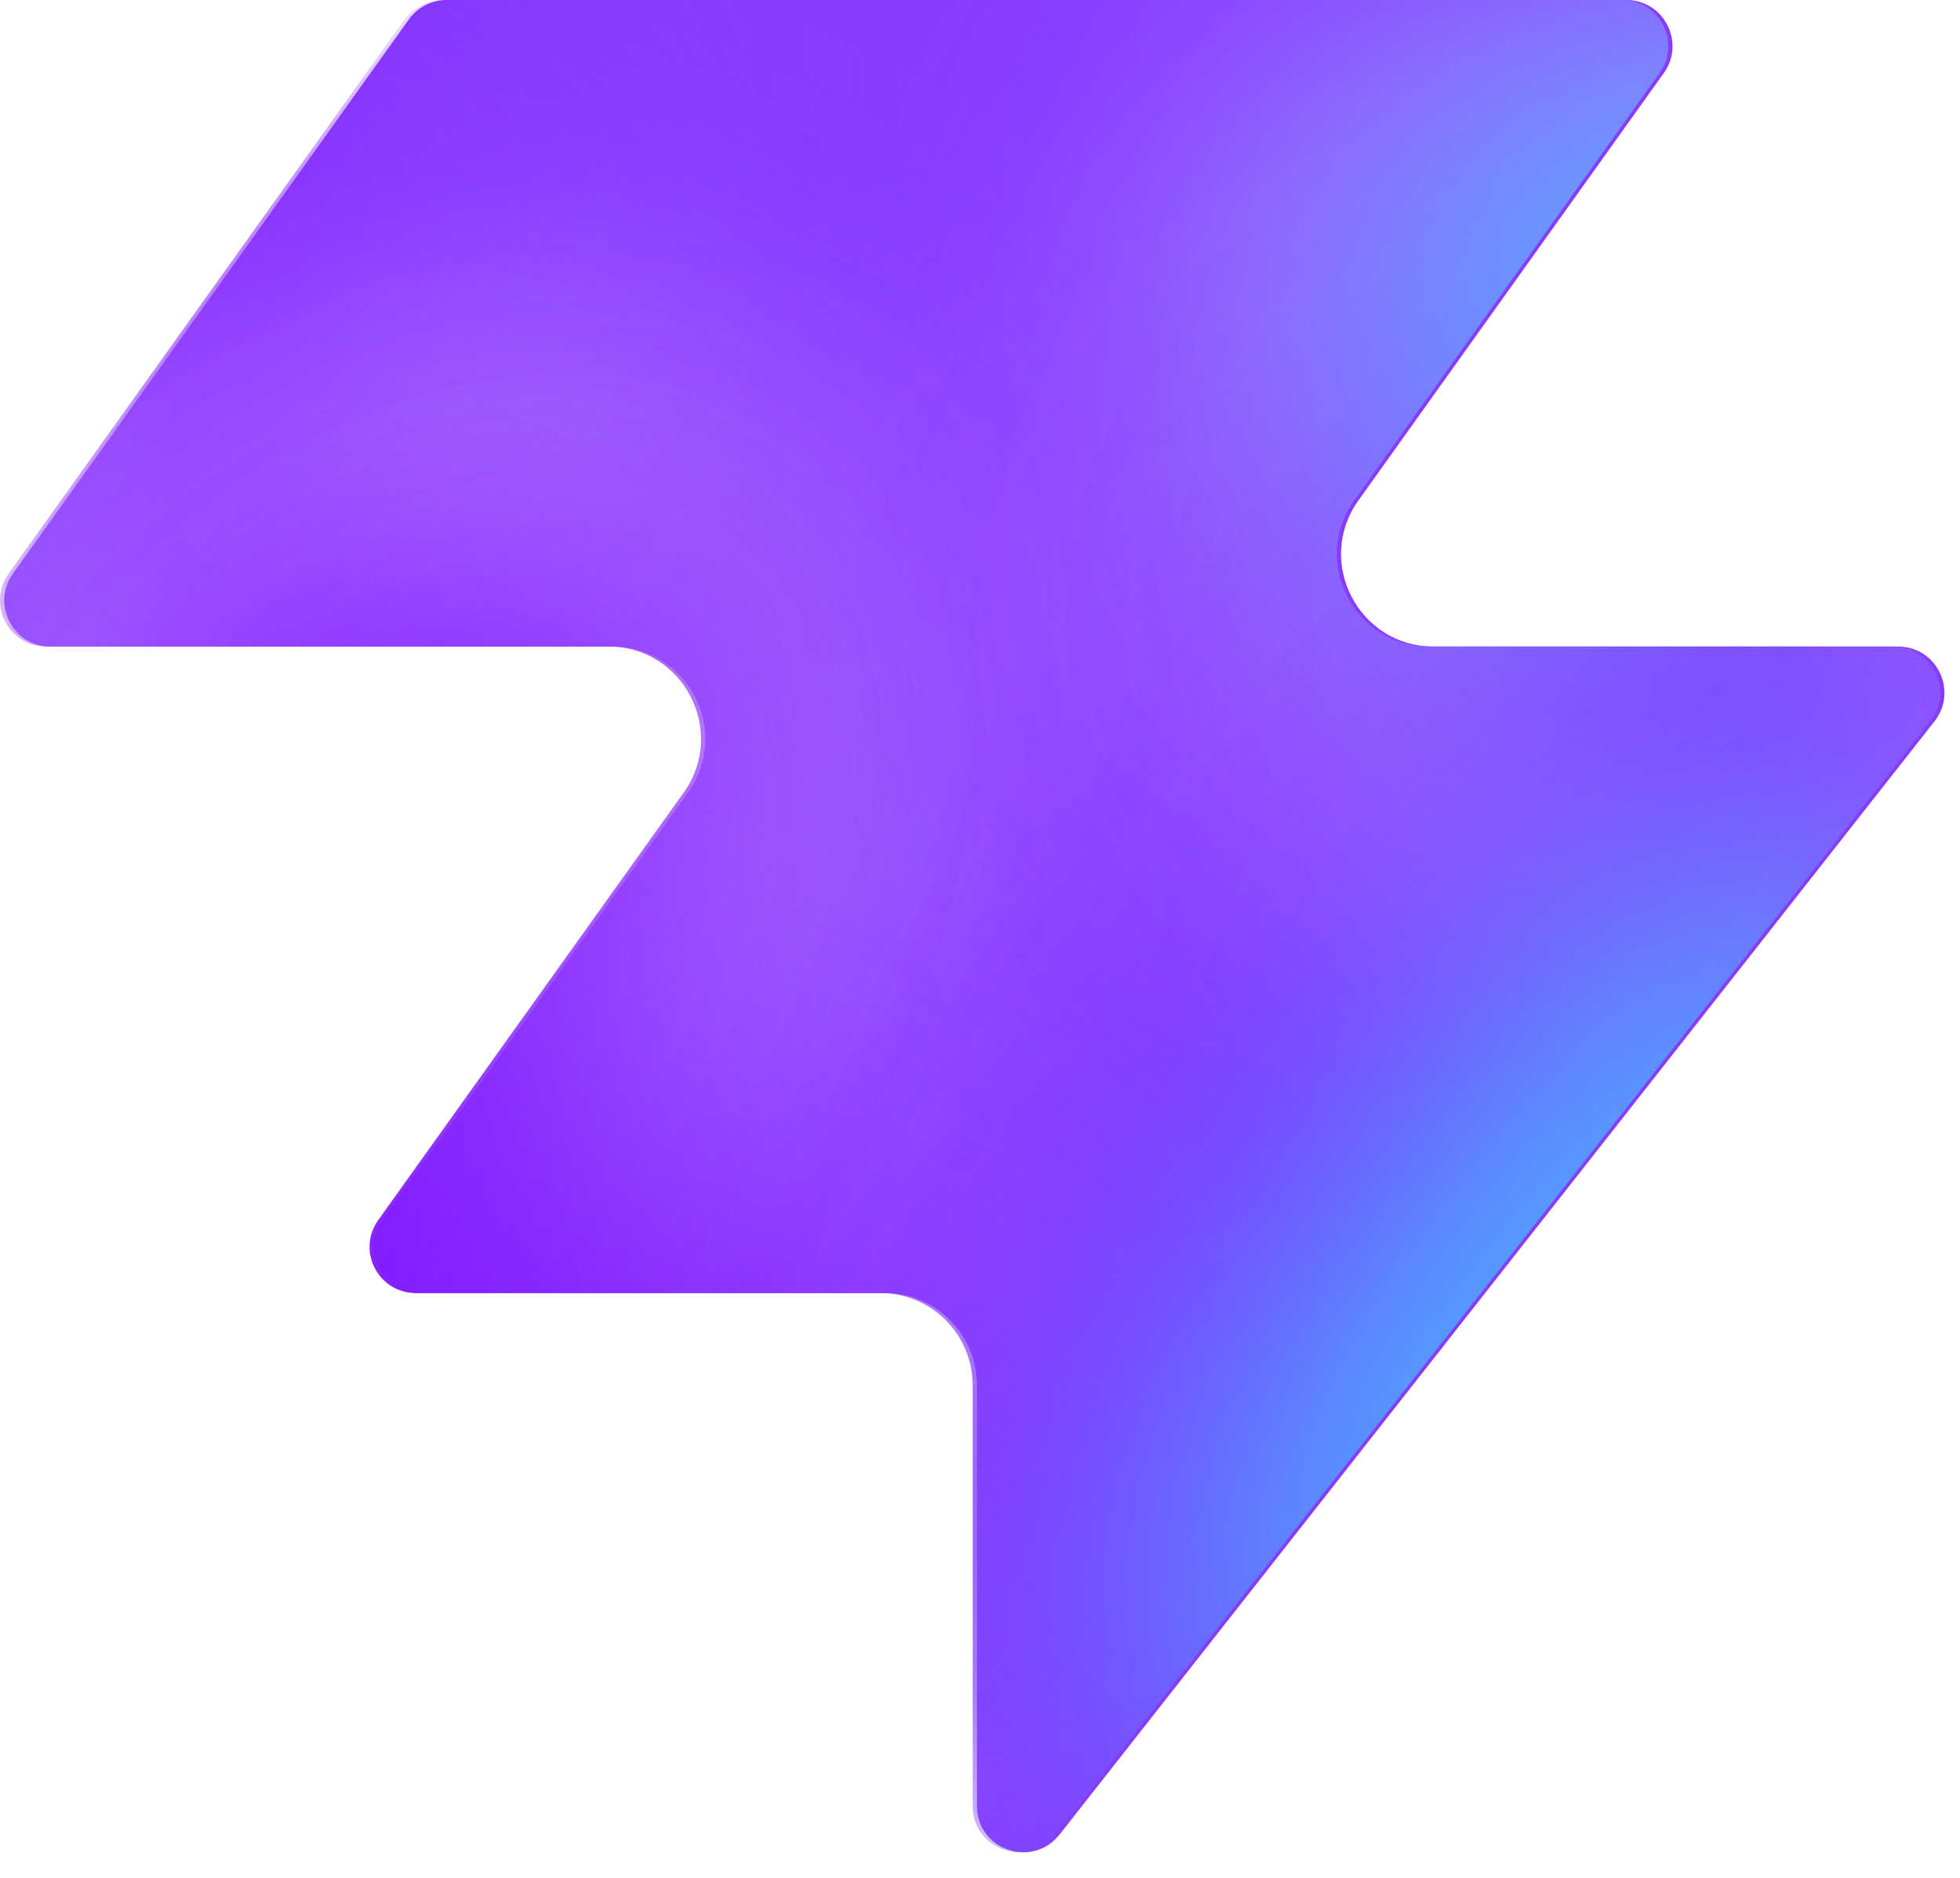
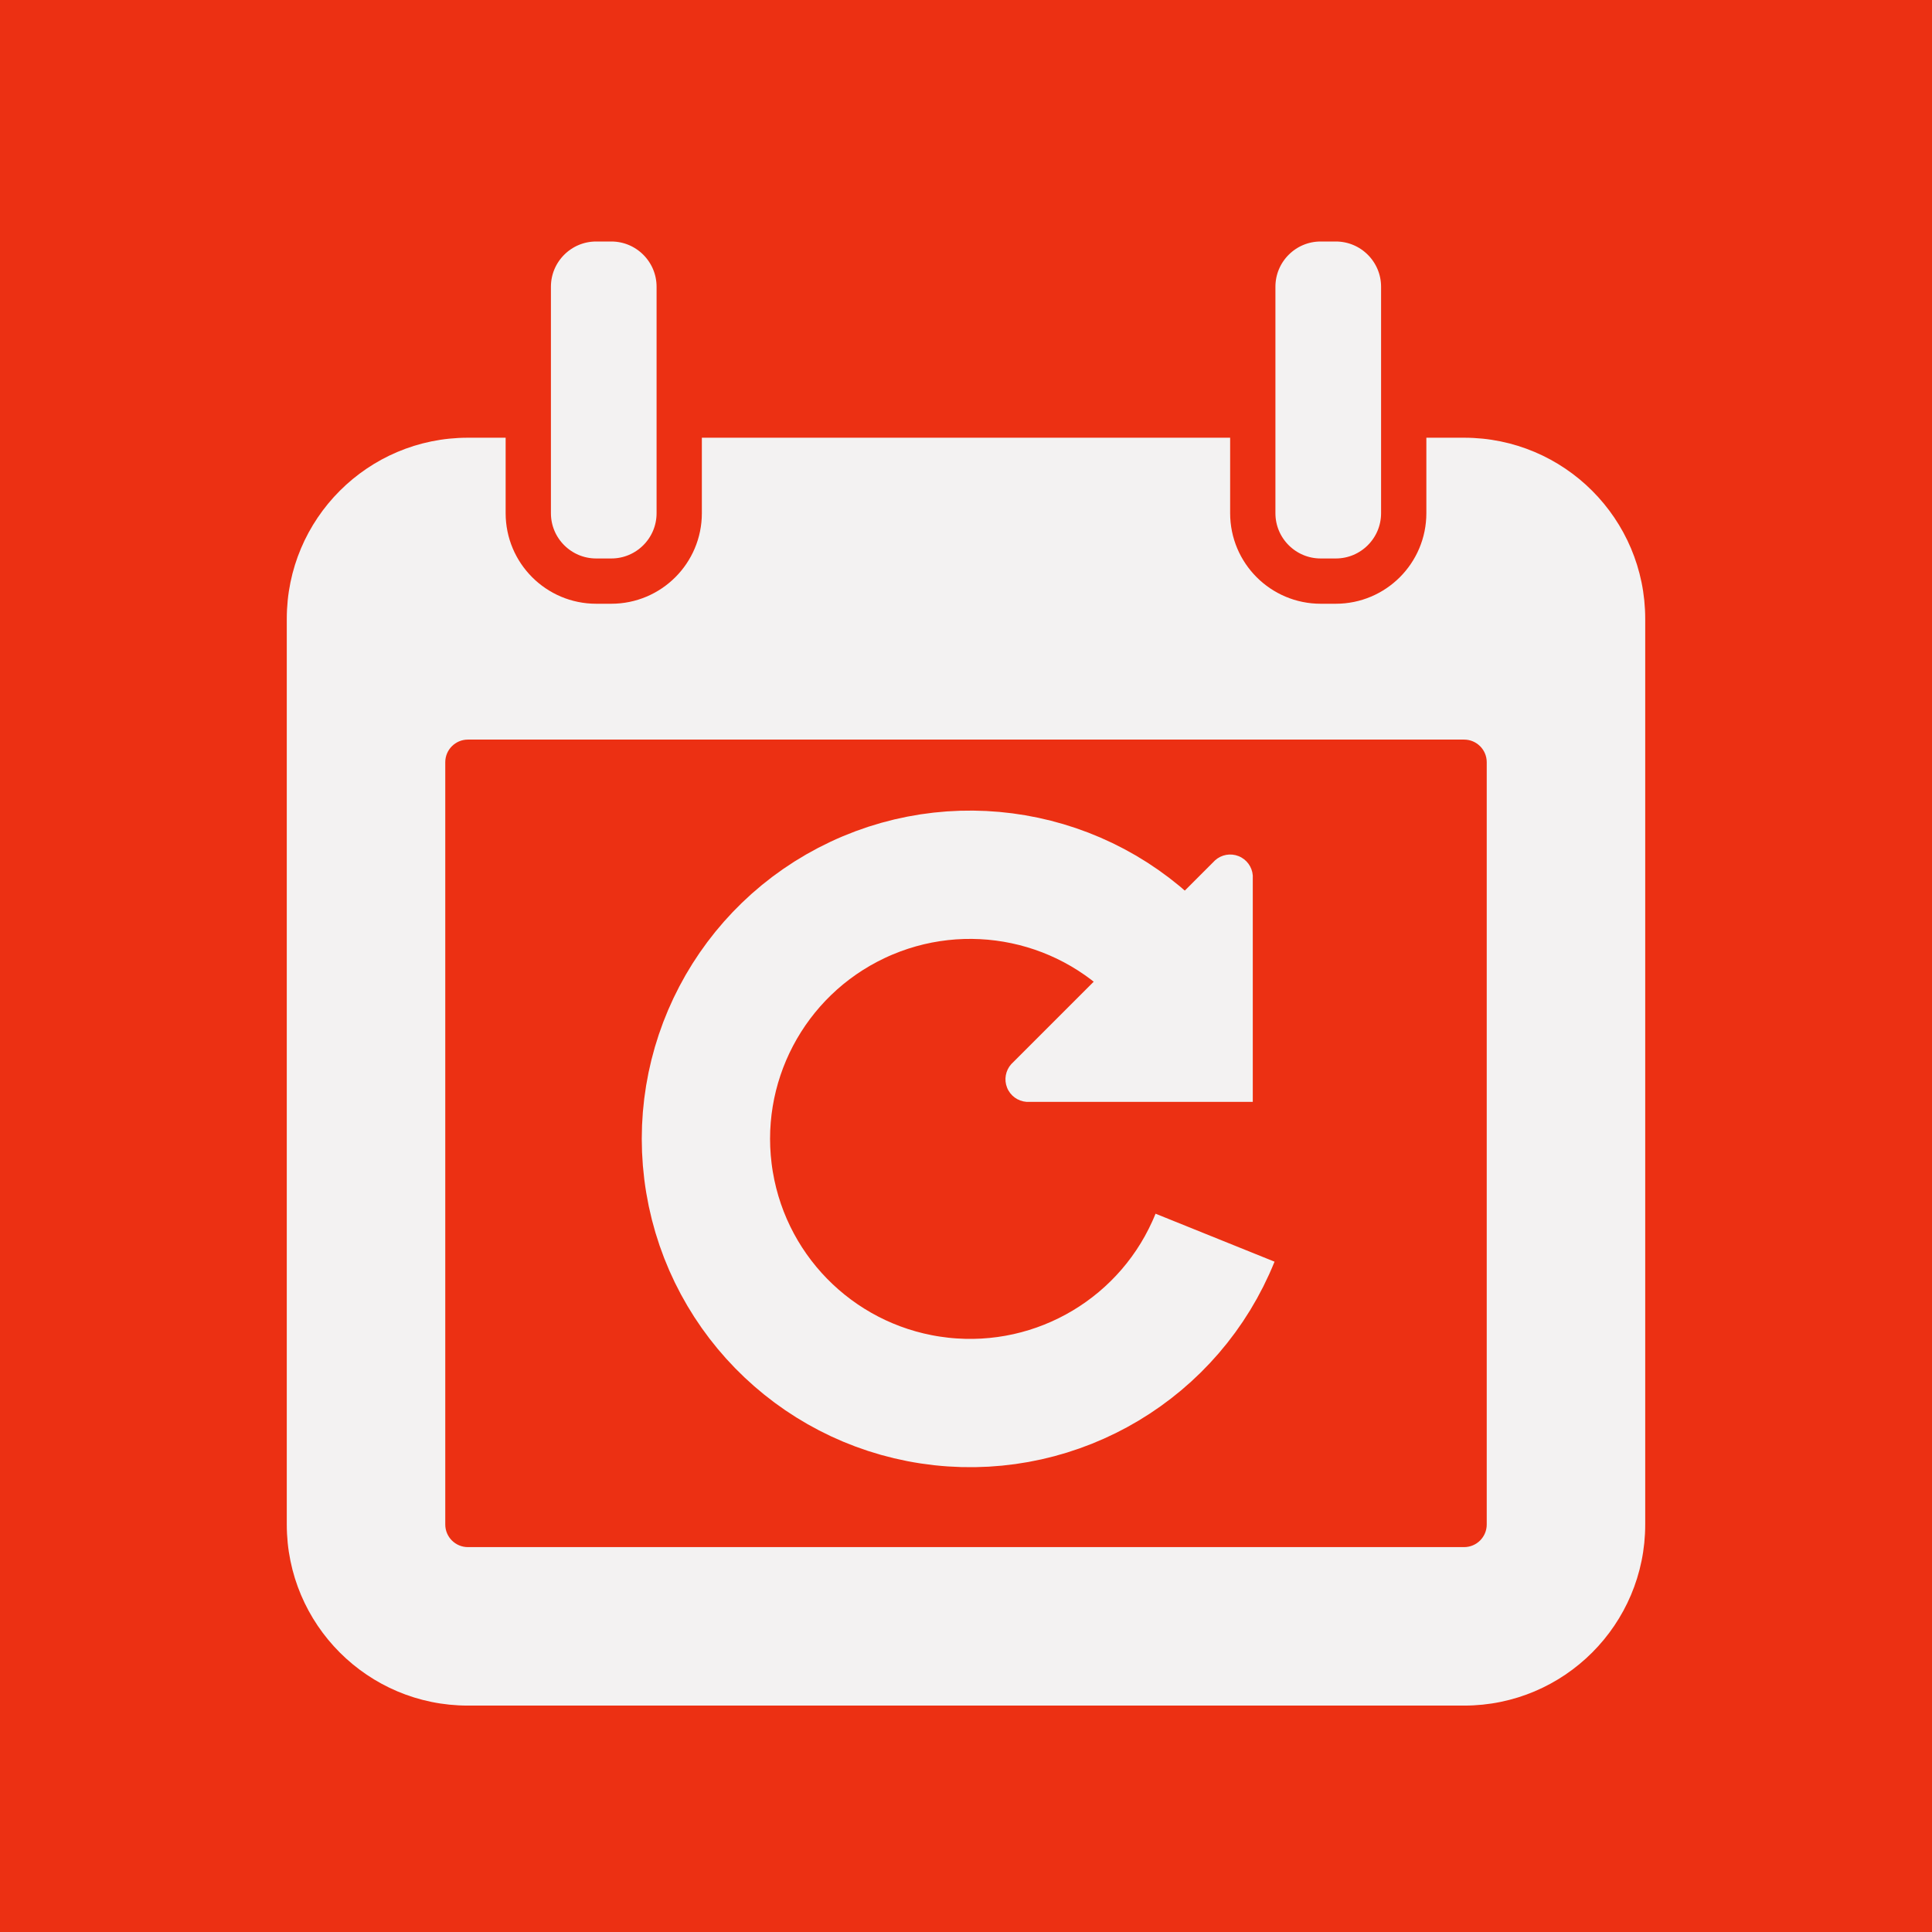
- <svg xmlns="http://www.w3.org/2000/svg" width="48" height="46" fill="none" viewBox="0 0 48 46">
-   <path fill="#863bff" d="M25.946 44.938c-.664.845-2.021.375-2.021-.698V33.937a2.26 2.26 0 0 0-2.262-2.262H10.287c-.92 0-1.456-1.04-.92-1.788l7.48-10.471c1.07-1.497 0-3.578-1.842-3.578H1.237c-.92 0-1.456-1.04-.92-1.788L10.013.474c.214-.297.556-.474.92-.474h28.894c.92 0 1.456 1.04.92 1.788l-7.48 10.471c-1.07 1.498 0 3.579 1.842 3.579h11.377c.943 0 1.473 1.088.89 1.83L25.947 44.94z" style="fill:#863bff;fill:color(display-p3 .525 .23 1);fill-opacity:1" />
-   <mask id="a" width="48" height="46" x="0" y="0" maskUnits="userSpaceOnUse" style="mask-type:alpha">
-     <path fill="#000" d="M25.842 44.938c-.664.844-2.021.375-2.021-.698V33.937a2.26 2.26 0 0 0-2.262-2.262H10.183c-.92 0-1.456-1.04-.92-1.788l7.48-10.471c1.07-1.498 0-3.579-1.842-3.579H1.133c-.92 0-1.456-1.04-.92-1.787L9.91.473c.214-.297.556-.474.92-.474h28.894c.92 0 1.456 1.04.92 1.788l-7.48 10.471c-1.07 1.498 0 3.578 1.842 3.578h11.377c.943 0 1.473 1.088.89 1.832L25.843 44.94z" style="fill:#000;fill-opacity:1" />
-   </mask>
-   <g mask="url(#a)">
-     <g filter="url(#b)">
-       <ellipse cx="5.508" cy="14.704" fill="#ede6ff" rx="5.508" ry="14.704" style="fill:#ede6ff;fill:color(display-p3 .927 .903 1);fill-opacity:1" transform="matrix(.00324 1 1 -.00324 -4.47 31.516)" />
-     </g>
-     <g filter="url(#c)">
-       <ellipse cx="10.399" cy="29.851" fill="#ede6ff" rx="10.399" ry="29.851" style="fill:#ede6ff;fill:color(display-p3 .927 .903 1);fill-opacity:1" transform="matrix(.00324 1 1 -.00324 -39.328 7.883)" />
-     </g>
-     <g filter="url(#d)">
-       <ellipse cx="5.508" cy="30.487" fill="#7e14ff" rx="5.508" ry="30.487" style="fill:#7e14ff;fill:color(display-p3 .492 .077 1);fill-opacity:1" transform="rotate(89.814 -25.913 -14.639)scale(1 -1)" />
-     </g>
-     <g filter="url(#e)">
-       <ellipse cx="5.508" cy="30.599" fill="#7e14ff" rx="5.508" ry="30.599" style="fill:#7e14ff;fill:color(display-p3 .492 .077 1);fill-opacity:1" transform="rotate(89.814 -32.644 -3.334)scale(1 -1)" />
-     </g>
-     <g filter="url(#f)">
-       <ellipse cx="5.508" cy="30.599" fill="#7e14ff" rx="5.508" ry="30.599" style="fill:#7e14ff;fill:color(display-p3 .492 .077 1);fill-opacity:1" transform="matrix(.00324 1 1 -.00324 -34.34 30.47)" />
-     </g>
-     <g filter="url(#g)">
-       <ellipse cx="14.072" cy="22.078" fill="#ede6ff" rx="14.072" ry="22.078" style="fill:#ede6ff;fill:color(display-p3 .927 .903 1);fill-opacity:1" transform="rotate(93.35 24.506 48.493)scale(-1 1)" />
-     </g>
-     <g filter="url(#h)">
-       <ellipse cx="3.47" cy="21.501" fill="#7e14ff" rx="3.47" ry="21.501" style="fill:#7e14ff;fill:color(display-p3 .492 .077 1);fill-opacity:1" transform="rotate(89.009 28.708 47.59)scale(-1 1)" />
-     </g>
-     <g filter="url(#i)">
-       <ellipse cx="3.47" cy="21.501" fill="#7e14ff" rx="3.47" ry="21.501" style="fill:#7e14ff;fill:color(display-p3 .492 .077 1);fill-opacity:1" transform="rotate(89.009 28.708 47.59)scale(-1 1)" />
-     </g>
-     <g filter="url(#j)">
-       <ellipse cx=".387" cy="8.972" fill="#7e14ff" rx="4.407" ry="29.108" style="fill:#7e14ff;fill:color(display-p3 .492 .077 1);fill-opacity:1" transform="rotate(39.51 .387 8.972)" />
-     </g>
-     <g filter="url(#k)">
-       <ellipse cx="47.523" cy="-6.092" fill="#7e14ff" rx="4.407" ry="29.108" style="fill:#7e14ff;fill:color(display-p3 .492 .077 1);fill-opacity:1" transform="rotate(37.892 47.523 -6.092)" />
-     </g>
-     <g filter="url(#l)">
-       <ellipse cx="41.412" cy="6.333" fill="#47bfff" rx="5.971" ry="9.665" style="fill:#47bfff;fill:color(display-p3 .28 .748 1);fill-opacity:1" transform="rotate(37.892 41.412 6.333)" />
-     </g>
-     <g filter="url(#m)">
-       <ellipse cx="-1.879" cy="38.332" fill="#7e14ff" rx="4.407" ry="29.108" style="fill:#7e14ff;fill:color(display-p3 .492 .077 1);fill-opacity:1" transform="rotate(37.892 -1.88 38.332)" />
-     </g>
-     <g filter="url(#n)">
-       <ellipse cx="-1.879" cy="38.332" fill="#7e14ff" rx="4.407" ry="29.108" style="fill:#7e14ff;fill:color(display-p3 .492 .077 1);fill-opacity:1" transform="rotate(37.892 -1.88 38.332)" />
-     </g>
-     <g filter="url(#o)">
-       <ellipse cx="35.651" cy="29.907" fill="#7e14ff" rx="4.407" ry="29.108" style="fill:#7e14ff;fill:color(display-p3 .492 .077 1);fill-opacity:1" transform="rotate(37.892 35.651 29.907)" />
-     </g>
-     <g filter="url(#p)">
-       <ellipse cx="38.418" cy="32.4" fill="#47bfff" rx="5.971" ry="15.297" style="fill:#47bfff;fill:color(display-p3 .28 .748 1);fill-opacity:1" transform="rotate(37.892 38.418 32.4)" />
-     </g>
+ <svg xmlns="http://www.w3.org/2000/svg" viewBox="0 0 256 256" fill="none">
+   <rect width="256" height="256" fill="#ec3013" />
+   <g fill="#f3f2f2">
+     <path fill-rule="evenodd" d="M62 58h132a24 24 0 0 1 24 24v120a24 24 0 0 1-24 24H62a24 24 0 0 1-24-24V82a24 24 0 0 1 24-24Zm0 40a3 3 0 0 0-3 3v101a3 3 0 0 0 3 3h132a3 3 0 0 0 3-3V101a3 3 0 0 0-3-3H62Z" />
+     <rect x="70" y="29" width="20" height="48" rx="9" stroke="#ec3013" stroke-width="6" />
+     <rect x="166" y="29" width="20" height="48" rx="9" stroke="#ec3013" stroke-width="6" />
  </g>
-   <defs>
-     <filter id="b" width="60.045" height="41.654" x="-19.77" y="16.149" color-interpolation-filters="sRGB" filterUnits="userSpaceOnUse">
-       <feFlood flood-opacity="0" result="BackgroundImageFix" />
-       <feBlend in="SourceGraphic" in2="BackgroundImageFix" result="shape" />
-       <feGaussianBlur result="effect1_foregroundBlur_2002_17158" stdDeviation="7.659" />
-     </filter>
-     <filter id="c" width="90.34" height="51.437" x="-54.613" y="-7.533" color-interpolation-filters="sRGB" filterUnits="userSpaceOnUse">
-       <feFlood flood-opacity="0" result="BackgroundImageFix" />
-       <feBlend in="SourceGraphic" in2="BackgroundImageFix" result="shape" />
-       <feGaussianBlur result="effect1_foregroundBlur_2002_17158" stdDeviation="7.659" />
-     </filter>
-     <filter id="d" width="79.355" height="29.4" x="-49.64" y="2.03" color-interpolation-filters="sRGB" filterUnits="userSpaceOnUse">
-       <feFlood flood-opacity="0" result="BackgroundImageFix" />
-       <feBlend in="SourceGraphic" in2="BackgroundImageFix" result="shape" />
-       <feGaussianBlur result="effect1_foregroundBlur_2002_17158" stdDeviation="4.596" />
-     </filter>
-     <filter id="e" width="79.579" height="29.4" x="-45.045" y="20.029" color-interpolation-filters="sRGB" filterUnits="userSpaceOnUse">
-       <feFlood flood-opacity="0" result="BackgroundImageFix" />
-       <feBlend in="SourceGraphic" in2="BackgroundImageFix" result="shape" />
-       <feGaussianBlur result="effect1_foregroundBlur_2002_17158" stdDeviation="4.596" />
-     </filter>
-     <filter id="f" width="79.579" height="29.4" x="-43.513" y="21.178" color-interpolation-filters="sRGB" filterUnits="userSpaceOnUse">
-       <feFlood flood-opacity="0" result="BackgroundImageFix" />
-       <feBlend in="SourceGraphic" in2="BackgroundImageFix" result="shape" />
-       <feGaussianBlur result="effect1_foregroundBlur_2002_17158" stdDeviation="4.596" />
-     </filter>
-     <filter id="g" width="74.749" height="58.852" x="15.756" y="-17.901" color-interpolation-filters="sRGB" filterUnits="userSpaceOnUse">
-       <feFlood flood-opacity="0" result="BackgroundImageFix" />
-       <feBlend in="SourceGraphic" in2="BackgroundImageFix" result="shape" />
-       <feGaussianBlur result="effect1_foregroundBlur_2002_17158" stdDeviation="7.659" />
-     </filter>
-     <filter id="h" width="61.377" height="25.362" x="23.548" y="2.284" color-interpolation-filters="sRGB" filterUnits="userSpaceOnUse">
-       <feFlood flood-opacity="0" result="BackgroundImageFix" />
-       <feBlend in="SourceGraphic" in2="BackgroundImageFix" result="shape" />
-       <feGaussianBlur result="effect1_foregroundBlur_2002_17158" stdDeviation="4.596" />
-     </filter>
-     <filter id="i" width="61.377" height="25.362" x="23.548" y="2.284" color-interpolation-filters="sRGB" filterUnits="userSpaceOnUse">
-       <feFlood flood-opacity="0" result="BackgroundImageFix" />
-       <feBlend in="SourceGraphic" in2="BackgroundImageFix" result="shape" />
-       <feGaussianBlur result="effect1_foregroundBlur_2002_17158" stdDeviation="4.596" />
-     </filter>
-     <filter id="j" width="56.045" height="63.649" x="-27.636" y="-22.853" color-interpolation-filters="sRGB" filterUnits="userSpaceOnUse">
-       <feFlood flood-opacity="0" result="BackgroundImageFix" />
-       <feBlend in="SourceGraphic" in2="BackgroundImageFix" result="shape" />
-       <feGaussianBlur result="effect1_foregroundBlur_2002_17158" stdDeviation="4.596" />
-     </filter>
-     <filter id="k" width="54.814" height="64.646" x="20.116" y="-38.415" color-interpolation-filters="sRGB" filterUnits="userSpaceOnUse">
-       <feFlood flood-opacity="0" result="BackgroundImageFix" />
-       <feBlend in="SourceGraphic" in2="BackgroundImageFix" result="shape" />
-       <feGaussianBlur result="effect1_foregroundBlur_2002_17158" stdDeviation="4.596" />
-     </filter>
-     <filter id="l" width="33.541" height="35.313" x="24.641" y="-11.323" color-interpolation-filters="sRGB" filterUnits="userSpaceOnUse">
-       <feFlood flood-opacity="0" result="BackgroundImageFix" />
-       <feBlend in="SourceGraphic" in2="BackgroundImageFix" result="shape" />
-       <feGaussianBlur result="effect1_foregroundBlur_2002_17158" stdDeviation="4.596" />
-     </filter>
-     <filter id="m" width="54.814" height="64.646" x="-29.286" y="6.009" color-interpolation-filters="sRGB" filterUnits="userSpaceOnUse">
-       <feFlood flood-opacity="0" result="BackgroundImageFix" />
-       <feBlend in="SourceGraphic" in2="BackgroundImageFix" result="shape" />
-       <feGaussianBlur result="effect1_foregroundBlur_2002_17158" stdDeviation="4.596" />
-     </filter>
-     <filter id="n" width="54.814" height="64.646" x="-29.286" y="6.009" color-interpolation-filters="sRGB" filterUnits="userSpaceOnUse">
-       <feFlood flood-opacity="0" result="BackgroundImageFix" />
-       <feBlend in="SourceGraphic" in2="BackgroundImageFix" result="shape" />
-       <feGaussianBlur result="effect1_foregroundBlur_2002_17158" stdDeviation="4.596" />
-     </filter>
-     <filter id="o" width="54.814" height="64.646" x="8.244" y="-2.416" color-interpolation-filters="sRGB" filterUnits="userSpaceOnUse">
-       <feFlood flood-opacity="0" result="BackgroundImageFix" />
-       <feBlend in="SourceGraphic" in2="BackgroundImageFix" result="shape" />
-       <feGaussianBlur result="effect1_foregroundBlur_2002_17158" stdDeviation="4.596" />
-     </filter>
-     <filter id="p" width="39.409" height="43.623" x="18.713" y="10.588" color-interpolation-filters="sRGB" filterUnits="userSpaceOnUse">
-       <feFlood flood-opacity="0" result="BackgroundImageFix" />
-       <feBlend in="SourceGraphic" in2="BackgroundImageFix" result="shape" />
-       <feGaussianBlur result="effect1_foregroundBlur_2002_17158" stdDeviation="4.596" />
-     </filter>
-   </defs>
+   <path d="M161 164a35 35 0 1 1-6-36" stroke="#f3f2f2" stroke-width="17" />
+   <path d="M166 116v30h-30a3 3 0 0 1-2-5l27-27a3 3 0 0 1 5 2Z" fill="#f3f2f2" />
</svg>
